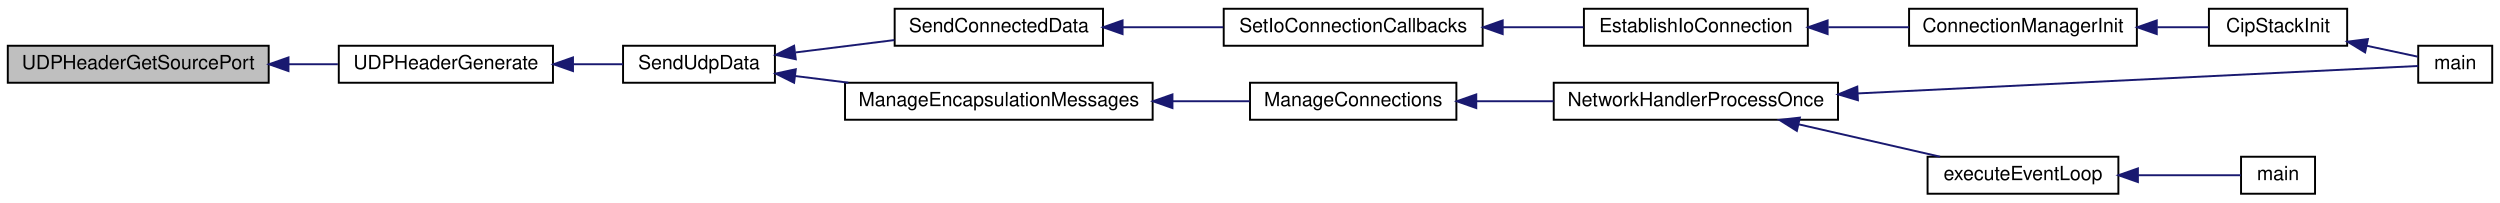
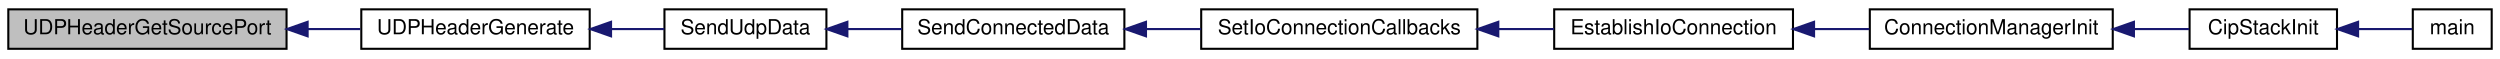
- <svg xmlns="http://www.w3.org/2000/svg" xmlns:xlink="http://www.w3.org/1999/xlink" width="1284pt" height="104pt" viewBox="0.00 0.00 1284.00 104.00">
-   <g id="graph0" class="graph" transform="scale(1 1) rotate(0) translate(4 100)">
+ <svg xmlns="http://www.w3.org/2000/svg" xmlns:xlink="http://www.w3.org/1999/xlink" width="1204pt" height="28pt" viewBox="0.00 0.00 1204.00 28.00">
+   <g id="graph0" class="graph" transform="scale(1 1) rotate(0) translate(4 24)">
    <g id="node1" class="node">
-       <polygon fill="#bfbfbf" stroke="black" points="0,-57.5 0,-76.5 134,-76.5 134,-57.5 0,-57.5" />
-       <text text-anchor="middle" x="67" y="-64.5" font-family="Helvetica,sans-Serif" font-size="10.00">UDPHeaderGetSourcePort</text>
+       <polygon fill="#bfbfbf" stroke="black" points="0,-0.5 0,-19.5 134,-19.5 134,-0.5 0,-0.5" />
+       <text text-anchor="middle" x="67" y="-7.5" font-family="Helvetica,sans-Serif" font-size="10.00">UDPHeaderGetSourcePort</text>
    </g>
    <g id="node2" class="node">
      <g id="a_node2">
        <a xlink:href="../../d6/ddb/udp__protocol_8h.html#aab5b17071e550976fa7ea00bf87bac8f" target="_top" xlink:title="Generate the UDP header in the message according to the header. ">
-           <polygon fill="none" stroke="black" points="170,-57.5 170,-76.5 280,-76.5 280,-57.5 170,-57.5" />
-           <text text-anchor="middle" x="225" y="-64.5" font-family="Helvetica,sans-Serif" font-size="10.00">UDPHeaderGenerate</text>
+           <polygon fill="none" stroke="black" points="170,-0.5 170,-19.5 280,-19.5 280,-0.5 170,-0.5" />
+           <text text-anchor="middle" x="225" y="-7.5" font-family="Helvetica,sans-Serif" font-size="10.00">UDPHeaderGenerate</text>
        </a>
      </g>
    </g>
    <g id="edge1" class="edge">
-       <path fill="none" stroke="midnightblue" d="M144.171,-67C152.732,-67 161.324,-67 169.531,-67" />
-       <polygon fill="midnightblue" stroke="midnightblue" points="144.158,-63.5 134.158,-67 144.158,-70.5 144.158,-63.5" />
+       <path fill="none" stroke="midnightblue" d="M144.171,-10C152.732,-10 161.324,-10 169.531,-10" />
+       <polygon fill="midnightblue" stroke="midnightblue" points="144.158,-6.5 134.158,-10 144.158,-13.5 144.158,-6.5" />
    </g>
    <g id="node3" class="node">
      <g id="a_node3">
        <a xlink:href="../../d5/dc5/group__CIP__CALLBACK__API.html#gad0abf9de45d75f3548e1eecfa3eac96b" target="_top" xlink:title="Create a producing or consuming UDP socket. ">
-           <polygon fill="none" stroke="black" points="316,-57.5 316,-76.5 394,-76.5 394,-57.5 316,-57.5" />
-           <text text-anchor="middle" x="355" y="-64.5" font-family="Helvetica,sans-Serif" font-size="10.00">SendUdpData</text>
+           <polygon fill="none" stroke="black" points="316,-0.5 316,-19.5 394,-19.5 394,-0.5 316,-0.5" />
+           <text text-anchor="middle" x="355" y="-7.5" font-family="Helvetica,sans-Serif" font-size="10.00">SendUdpData</text>
        </a>
      </g>
    </g>
    <g id="edge2" class="edge">
-       <path fill="none" stroke="midnightblue" d="M290.474,-67C299.183,-67 307.88,-67 315.921,-67" />
-       <polygon fill="midnightblue" stroke="midnightblue" points="290.284,-63.5 280.284,-67 290.283,-70.5 290.284,-63.5" />
+       <path fill="none" stroke="midnightblue" d="M290.474,-10C299.183,-10 307.88,-10 315.921,-10" />
+       <polygon fill="midnightblue" stroke="midnightblue" points="290.284,-6.5 280.284,-10 290.283,-13.5 290.284,-6.5" />
    </g>
    <g id="node4" class="node">
      <g id="a_node4">
        <a xlink:href="../../df/d03/cipioconnection_8c.html#a20f1bc1c4cc4470cf371f94d51814de2" target="_top" xlink:title="Send the data from the produced CIP Object of the connection via the socket of the connection object ...">
-           <polygon fill="none" stroke="black" points="455.5,-76.5 455.5,-95.5 562.5,-95.5 562.5,-76.5 455.5,-76.5" />
-           <text text-anchor="middle" x="509" y="-83.5" font-family="Helvetica,sans-Serif" font-size="10.00">SendConnectedData</text>
+           <polygon fill="none" stroke="black" points="430.5,-0.5 430.5,-19.5 537.5,-19.5 537.5,-0.5 430.5,-0.5" />
+           <text text-anchor="middle" x="484" y="-7.5" font-family="Helvetica,sans-Serif" font-size="10.00">SendConnectedData</text>
        </a>
      </g>
    </g>
    <g id="edge3" class="edge">
-       <path fill="none" stroke="midnightblue" d="M404.659,-73.082C420.811,-75.101 438.863,-77.358 455.304,-79.413" />
-       <polygon fill="midnightblue" stroke="midnightblue" points="404.713,-69.562 394.356,-71.794 403.845,-76.508 404.713,-69.562" />
-     </g>
-     <g id="node10" class="node">
-       <g id="a_node10">
-         <a xlink:href="../../d4/d91/group__ENCAP.html#ga3b9c0d7d9d1413e4cd8ca5634b4bc9ac" target="_top" xlink:title="Handle delayed encapsulation message responses. ">
-           <polygon fill="none" stroke="black" points="430,-38.5 430,-57.5 588,-57.5 588,-38.5 430,-38.5" />
-           <text text-anchor="middle" x="509" y="-45.5" font-family="Helvetica,sans-Serif" font-size="10.00">ManageEncapsulationMessages</text>
-         </a>
-       </g>
-     </g>
-     <g id="edge9" class="edge">
-       <path fill="none" stroke="midnightblue" d="M404.33,-60.959C413.076,-59.865 422.389,-58.701 431.708,-57.536" />
-       <polygon fill="midnightblue" stroke="midnightblue" points="403.845,-57.492 394.356,-62.206 404.713,-64.438 403.845,-57.492" />
+       <path fill="none" stroke="midnightblue" d="M404.271,-10C412.801,-10 421.721,-10 430.364,-10" />
+       <polygon fill="midnightblue" stroke="midnightblue" points="404.104,-6.5 394.104,-10 404.104,-13.5 404.104,-6.5" />
    </g>
    <g id="node5" class="node">
      <g id="a_node5">
        <a xlink:href="../../df/d03/cipioconnection_8c.html#ab3282f146a3ea91c90cf14c32206ee8c" target="_top" xlink:title="SetIoConnectionCallbacks">
-           <polygon fill="none" stroke="black" points="624.5,-76.5 624.5,-95.5 757.5,-95.5 757.5,-76.5 624.5,-76.5" />
-           <text text-anchor="middle" x="691" y="-83.5" font-family="Helvetica,sans-Serif" font-size="10.00">SetIoConnectionCallbacks</text>
+           <polygon fill="none" stroke="black" points="574.5,-0.5 574.5,-19.5 707.5,-19.5 707.5,-0.5 574.5,-0.5" />
+           <text text-anchor="middle" x="641" y="-7.5" font-family="Helvetica,sans-Serif" font-size="10.00">SetIoConnectionCallbacks</text>
        </a>
      </g>
    </g>
    <g id="edge4" class="edge">
-       <path fill="none" stroke="midnightblue" d="M572.724,-86C589.392,-86 607.438,-86 624.262,-86" />
-       <polygon fill="midnightblue" stroke="midnightblue" points="572.547,-82.5 562.547,-86 572.547,-89.5 572.547,-82.5" />
+       <path fill="none" stroke="midnightblue" d="M547.996,-10C556.712,-10 565.682,-10 574.443,-10" />
+       <polygon fill="midnightblue" stroke="midnightblue" points="547.909,-6.5 537.909,-10 547.909,-13.5 547.909,-6.5" />
    </g>
    <g id="node6" class="node">
      <g id="a_node6">
        <a xlink:href="../../de/d45/cipioconnection_8h.html#a43e270b3f9b9f6296b12285c320c95aa" target="_top" xlink:title="Setup all data in order to establish an IO connection. ">
-           <polygon fill="none" stroke="black" points="809.5,-76.5 809.5,-95.5 924.5,-95.5 924.5,-76.5 809.5,-76.5" />
-           <text text-anchor="middle" x="867" y="-83.5" font-family="Helvetica,sans-Serif" font-size="10.00">EstablishIoConnection</text>
+           <polygon fill="none" stroke="black" points="744.5,-0.5 744.5,-19.5 859.5,-19.5 859.5,-0.5 744.5,-0.5" />
+           <text text-anchor="middle" x="802" y="-7.5" font-family="Helvetica,sans-Serif" font-size="10.00">EstablishIoConnection</text>
        </a>
      </g>
    </g>
    <g id="edge5" class="edge">
-       <path fill="none" stroke="midnightblue" d="M767.816,-86C781.72,-86 796.011,-86 809.237,-86" />
-       <polygon fill="midnightblue" stroke="midnightblue" points="767.782,-82.5 757.782,-86 767.782,-89.5 767.782,-82.5" />
+       <path fill="none" stroke="midnightblue" d="M717.701,-10C726.704,-10 735.771,-10 744.441,-10" />
+       <polygon fill="midnightblue" stroke="midnightblue" points="717.589,-6.5 707.589,-10 717.589,-13.5 717.589,-6.5" />
    </g>
    <g id="node7" class="node">
      <g id="a_node7">
        <a xlink:href="../../d2/da3/cipconnectionmanager_8h.html#a5ab0de6894d23e8fe84a6b46797c2212" target="_top" xlink:title="Initialize the data of the connection manager object. ">
-           <polygon fill="none" stroke="black" points="976.5,-76.5 976.5,-95.5 1093.5,-95.5 1093.5,-76.5 976.5,-76.5" />
-           <text text-anchor="middle" x="1035" y="-83.5" font-family="Helvetica,sans-Serif" font-size="10.00">ConnectionManagerInit</text>
+           <polygon fill="none" stroke="black" points="896.5,-0.5 896.5,-19.5 1013.5,-19.5 1013.5,-0.5 896.5,-0.5" />
+           <text text-anchor="middle" x="955" y="-7.5" font-family="Helvetica,sans-Serif" font-size="10.00">ConnectionManagerInit</text>
        </a>
      </g>
    </g>
    <g id="edge6" class="edge">
-       <path fill="none" stroke="midnightblue" d="M935.022,-86C948.756,-86 963.098,-86 976.463,-86" />
-       <polygon fill="midnightblue" stroke="midnightblue" points="934.664,-82.5 924.663,-86 934.663,-89.5 934.664,-82.5" />
+       <path fill="none" stroke="midnightblue" d="M869.885,-10C878.684,-10 887.642,-10 896.271,-10" />
+       <polygon fill="midnightblue" stroke="midnightblue" points="869.656,-6.5 859.656,-10 869.656,-13.5 869.656,-6.5" />
    </g>
    <g id="node8" class="node">
      <g id="a_node8">
        <a xlink:href="../../d2/dc9/group__CIP__API.html#ga5d4979945d124e28668b264c3823db1c" target="_top" xlink:title="Initialize and setup the CIP-stack. ">
-           <polygon fill="none" stroke="black" points="1130.5,-76.5 1130.5,-95.5 1201.5,-95.5 1201.5,-76.5 1130.5,-76.5" />
-           <text text-anchor="middle" x="1166" y="-83.5" font-family="Helvetica,sans-Serif" font-size="10.00">CipStackInit</text>
+           <polygon fill="none" stroke="black" points="1050.5,-0.5 1050.5,-19.5 1121.5,-19.5 1121.5,-0.5 1050.5,-0.5" />
+           <text text-anchor="middle" x="1086" y="-7.5" font-family="Helvetica,sans-Serif" font-size="10.00">CipStackInit</text>
        </a>
      </g>
    </g>
    <g id="edge7" class="edge">
-       <path fill="none" stroke="midnightblue" d="M1103.98,-86C1113.08,-86 1122.09,-86 1130.27,-86" />
-       <polygon fill="midnightblue" stroke="midnightblue" points="1103.71,-82.5 1093.71,-86 1103.71,-89.5 1103.71,-82.5" />
+       <path fill="none" stroke="midnightblue" d="M1023.98,-10C1033.08,-10 1042.09,-10 1050.27,-10" />
+       <polygon fill="midnightblue" stroke="midnightblue" points="1023.71,-6.5 1013.71,-10 1023.71,-13.5 1023.71,-6.5" />
    </g>
    <g id="node9" class="node">
      <g id="a_node9">
        <a xlink:href="../../d5/dcb/MINGW_2main_8c.html#ad338a7dbc41dc40bcecd0479377ef207" target="_top" xlink:title="main">
-           <polygon fill="none" stroke="black" points="1238,-57.5 1238,-76.5 1276,-76.5 1276,-57.5 1238,-57.5" />
-           <text text-anchor="middle" x="1257" y="-64.5" font-family="Helvetica,sans-Serif" font-size="10.00">main</text>
+           <polygon fill="none" stroke="black" points="1158,-0.5 1158,-19.5 1196,-19.5 1196,-0.5 1158,-0.5" />
+           <text text-anchor="middle" x="1177" y="-7.5" font-family="Helvetica,sans-Serif" font-size="10.00">main</text>
        </a>
      </g>
    </g>
    <g id="edge8" class="edge">
-       <path fill="none" stroke="midnightblue" d="M1211.61,-76.476C1220.85,-74.504 1230.08,-72.534 1237.71,-70.904" />
-       <polygon fill="midnightblue" stroke="midnightblue" points="1210.71,-73.089 1201.66,-78.6 1212.17,-79.935 1210.71,-73.089" />
-     </g>
-     <g id="node11" class="node">
-       <g id="a_node11">
-         <a xlink:href="../../d2/dc9/group__CIP__API.html#ga9f57b09260efb5bfb188b9d0ca0c6091" target="_top" xlink:title="Check if any of the connection timers (TransmissionTrigger or WatchdogTimeout) have timed out...">
-           <polygon fill="none" stroke="black" points="638,-38.5 638,-57.5 744,-57.5 744,-38.5 638,-38.5" />
-           <text text-anchor="middle" x="691" y="-45.5" font-family="Helvetica,sans-Serif" font-size="10.00">ManageConnections</text>
-         </a>
-       </g>
-     </g>
-     <g id="edge10" class="edge">
-       <path fill="none" stroke="midnightblue" d="M598.448,-48C611.932,-48 625.463,-48 637.829,-48" />
-       <polygon fill="midnightblue" stroke="midnightblue" points="598.165,-44.5 588.165,-48 598.165,-51.5 598.165,-44.5" />
-     </g>
-     <g id="node12" class="node">
-       <g id="a_node12">
-         <a xlink:href="../../da/dc2/generic__networkhandler_8h.html#a2f01af81d3e5018d9980e2bc28c9078a" target="_top" xlink:title="NetworkHandlerProcessOnce">
-           <polygon fill="none" stroke="black" points="794,-38.5 794,-57.5 940,-57.5 940,-38.5 794,-38.5" />
-           <text text-anchor="middle" x="867" y="-45.5" font-family="Helvetica,sans-Serif" font-size="10.00">NetworkHandlerProcessOnce</text>
-         </a>
-       </g>
-     </g>
-     <g id="edge11" class="edge">
-       <path fill="none" stroke="midnightblue" d="M754.303,-48C767.132,-48 780.742,-48 793.885,-48" />
-       <polygon fill="midnightblue" stroke="midnightblue" points="754.206,-44.5 744.206,-48 754.206,-51.5 754.206,-44.5" />
-     </g>
-     <g id="edge14" class="edge">
-       <path fill="none" stroke="midnightblue" d="M950.282,-52.029C1043.08,-56.574 1187.63,-63.652 1237.98,-66.118" />
-       <polygon fill="midnightblue" stroke="midnightblue" points="950.23,-48.523 940.071,-51.529 949.887,-55.514 950.23,-48.523" />
-     </g>
-     <g id="node13" class="node">
-       <g id="a_node13">
-         <a xlink:href="../../d9/dfb/POSIX_2main_8c.html#a14982bc20347a462f767f58c18142919" target="_top" xlink:title="Signal handler function for ending stack execution. ">
-           <polygon fill="none" stroke="black" points="986,-0.5 986,-19.5 1084,-19.5 1084,-0.5 986,-0.5" />
-           <text text-anchor="middle" x="1035" y="-7.5" font-family="Helvetica,sans-Serif" font-size="10.00">executeEventLoop</text>
-         </a>
-       </g>
-     </g>
-     <g id="edge12" class="edge">
-       <path fill="none" stroke="midnightblue" d="M919.653,-36.176C943.056,-30.818 970.357,-24.569 992.412,-19.52" />
-       <polygon fill="midnightblue" stroke="midnightblue" points="918.856,-32.768 909.889,-38.411 920.418,-39.591 918.856,-32.768" />
-     </g>
-     <g id="node14" class="node">
-       <g id="a_node14">
-         <a xlink:href="../../d9/dfb/POSIX_2main_8c.html#ad338a7dbc41dc40bcecd0479377ef207" target="_top" xlink:title="main">
-           <polygon fill="none" stroke="black" points="1147,-0.5 1147,-19.5 1185,-19.5 1185,-0.5 1147,-0.5" />
-           <text text-anchor="middle" x="1166" y="-7.5" font-family="Helvetica,sans-Serif" font-size="10.00">main</text>
-         </a>
-       </g>
-     </g>
-     <g id="edge13" class="edge">
-       <path fill="none" stroke="midnightblue" d="M1094.2,-10C1113.27,-10 1133.07,-10 1146.87,-10" />
-       <polygon fill="midnightblue" stroke="midnightblue" points="1094.03,-6.5 1084.03,-10 1094.03,-13.5 1094.03,-6.5" />
+       <path fill="none" stroke="midnightblue" d="M1131.91,-10C1141.05,-10 1150.16,-10 1157.71,-10" />
+       <polygon fill="midnightblue" stroke="midnightblue" points="1131.66,-6.5 1121.66,-10 1131.66,-13.5 1131.66,-6.5" />
    </g>
  </g>
</svg>
